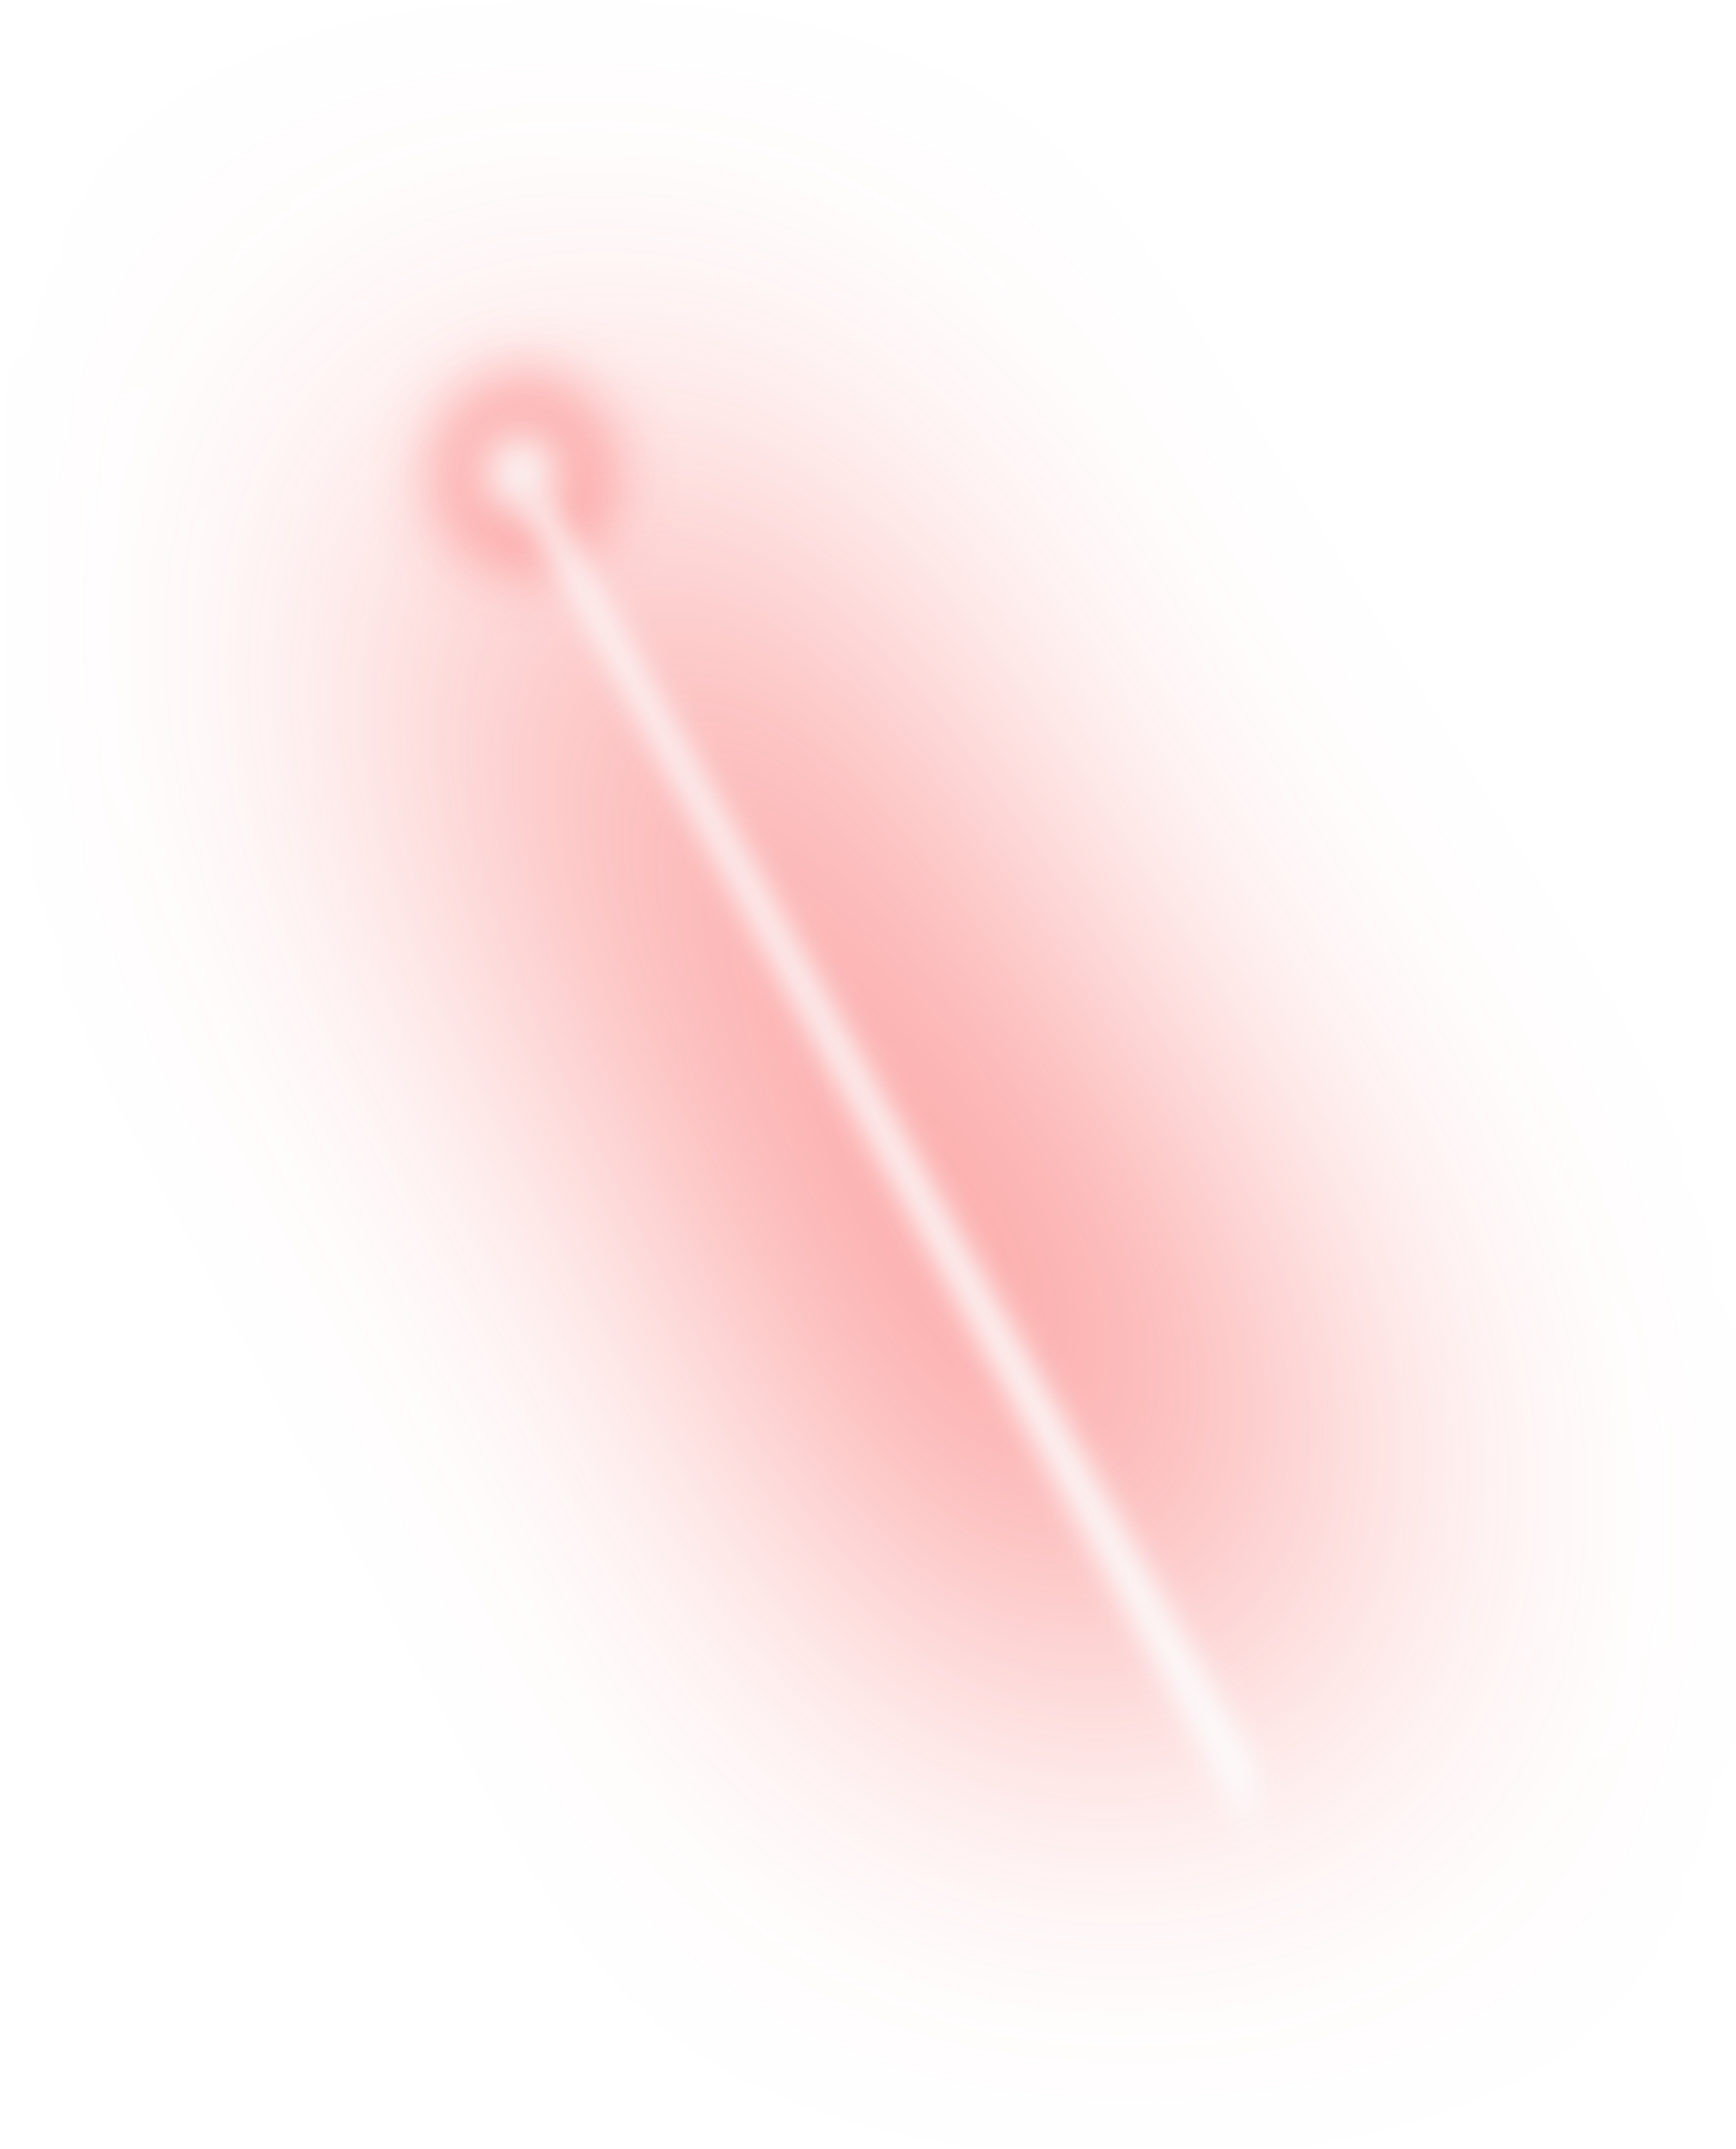
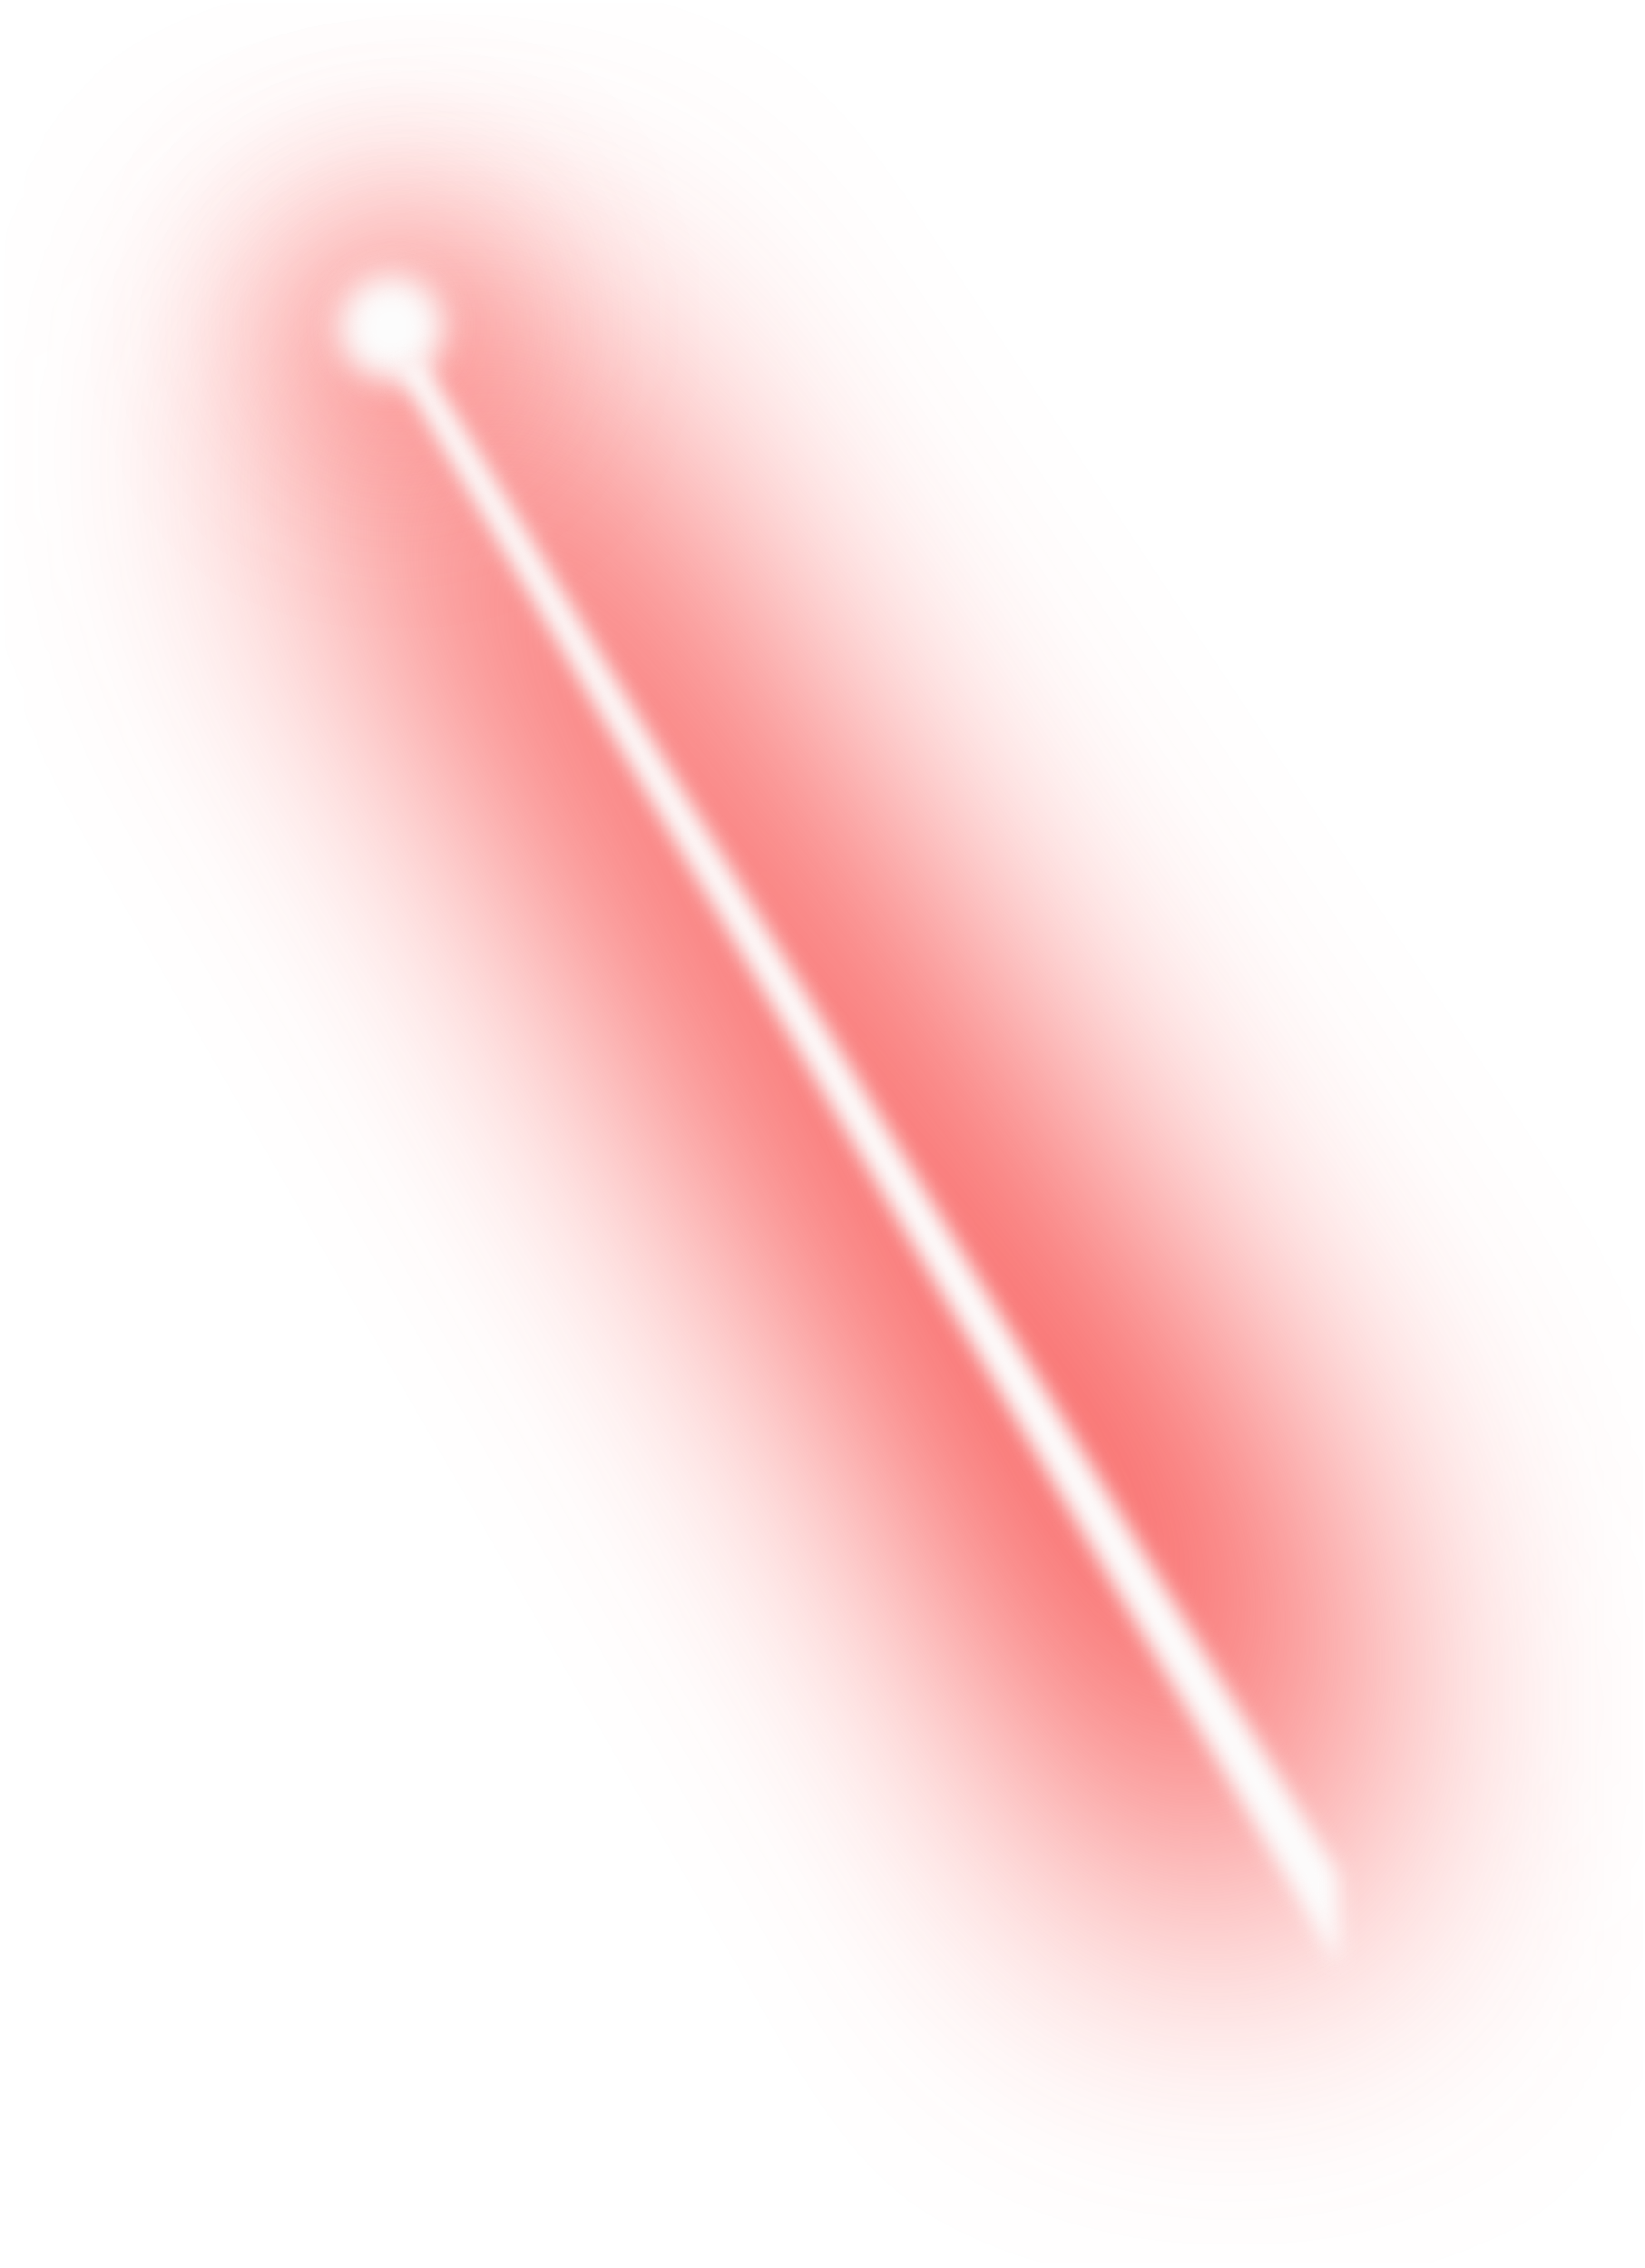
- <svg xmlns="http://www.w3.org/2000/svg" width="231" height="286" viewBox="0 0 231 286" fill="none">
-   <g filter="url(#filter0_f_31_15)">
-     <path d="M65.998 80.939C62.765 74.92 65.516 67.428 71.877 64.932V64.932C77.009 62.917 82.847 64.864 85.744 69.556L164.626 197.334C166.178 199.848 167 202.744 167 205.699V205.699C167 222.25 144.88 227.814 137.049 213.233L65.998 80.939Z" fill="#F62C2A" />
+ <svg xmlns="http://www.w3.org/2000/svg" width="324" height="447" viewBox="0 0 324 447" fill="none">
+   <g filter="url(#filter0_f_12_17)">
+     <path d="M66.973 92.204C61.994 83.591 65.998 72.571 75.344 69.164L84.933 65.668C91.876 63.137 99.649 65.69 103.74 71.845L257.066 302.583C258.81 305.207 259.74 308.287 259.74 311.438V366.003C259.74 382.367 238.079 388.178 229.888 374.01L66.973 92.204Z" fill="#F62C2A" />
  </g>
-   <g filter="url(#filter1_f_31_15)">
-     <ellipse cx="69.679" cy="62.642" rx="12.679" ry="13.642" fill="#F62C2A" fill-opacity="0.3" />
+   <g filter="url(#filter1_f_12_17)">
+     <ellipse cx="77.837" cy="63.837" rx="27.838" ry="27.837" fill="#F62C2A" fill-opacity="0.3" />
  </g>
-   <g filter="url(#filter2_f_31_15)">
-     <ellipse cx="69.359" cy="62.983" rx="4.755" ry="5.116" fill="#FCFCFC" />
+   <g filter="url(#filter2_f_12_17)">
+     <ellipse cx="77.135" cy="64.533" rx="10.439" ry="10.439" fill="#FCFCFC" />
  </g>
-   <g filter="url(#filter3_f_31_15)">
-     <path d="M69.655 66.785L72.207 65.604L167 234.896V245.132L69.655 66.785Z" fill="#FCFCFC" />
+   <g filter="url(#filter3_f_12_17)">
+     <path d="M77.916 72.276L82.788 70.189L263.738 369.441V387.535L77.916 72.276Z" fill="#FCFCFC" />
  </g>
  <defs>
-     <filter id="filter0_f_31_15" x="0.637" y="0.142" width="230.363" height="285.505" filterUnits="userSpaceOnUse" color-interpolation-filters="sRGB">
+     <filter id="filter0_f_12_17" x="0.819" y="0.699" width="322.921" height="445.331" filterUnits="userSpaceOnUse" color-interpolation-filters="sRGB">
      <feFlood flood-opacity="0" result="BackgroundImageFix" />
      <feBlend mode="normal" in="SourceGraphic" in2="BackgroundImageFix" result="shape" />
-       <feGaussianBlur stdDeviation="32" result="effect1_foregroundBlur_31_15" />
+       <feGaussianBlur stdDeviation="32" result="effect1_foregroundBlur_12_17" />
    </filter>
-     <filter id="filter1_f_31_15" x="49" y="41" width="41.357" height="43.283" filterUnits="userSpaceOnUse" color-interpolation-filters="sRGB">
+     <filter id="filter1_f_12_17" x="17.998" y="4" width="119.677" height="119.675" filterUnits="userSpaceOnUse" color-interpolation-filters="sRGB">
      <feFlood flood-opacity="0" result="BackgroundImageFix" />
      <feBlend mode="normal" in="SourceGraphic" in2="BackgroundImageFix" result="shape" />
-       <feGaussianBlur stdDeviation="4" result="effect1_foregroundBlur_31_15" />
+       <feGaussianBlur stdDeviation="16" result="effect1_foregroundBlur_12_17" />
    </filter>
-     <filter id="filter2_f_31_15" x="58.605" y="51.867" width="21.509" height="22.231" filterUnits="userSpaceOnUse" color-interpolation-filters="sRGB">
+     <filter id="filter2_f_12_17" x="60.695" y="48.094" width="32.879" height="32.878" filterUnits="userSpaceOnUse" color-interpolation-filters="sRGB">
      <feFlood flood-opacity="0" result="BackgroundImageFix" />
      <feBlend mode="normal" in="SourceGraphic" in2="BackgroundImageFix" result="shape" />
-       <feGaussianBlur stdDeviation="3" result="effect1_foregroundBlur_31_15" />
+       <feGaussianBlur stdDeviation="3" result="effect1_foregroundBlur_12_17" />
    </filter>
-     <filter id="filter3_f_31_15" x="65.655" y="61.604" width="105.345" height="187.528" filterUnits="userSpaceOnUse" color-interpolation-filters="sRGB">
+     <filter id="filter3_f_12_17" x="73.916" y="66.189" width="193.822" height="325.346" filterUnits="userSpaceOnUse" color-interpolation-filters="sRGB">
      <feFlood flood-opacity="0" result="BackgroundImageFix" />
      <feBlend mode="normal" in="SourceGraphic" in2="BackgroundImageFix" result="shape" />
-       <feGaussianBlur stdDeviation="2" result="effect1_foregroundBlur_31_15" />
+       <feGaussianBlur stdDeviation="2" result="effect1_foregroundBlur_12_17" />
    </filter>
  </defs>
</svg>
